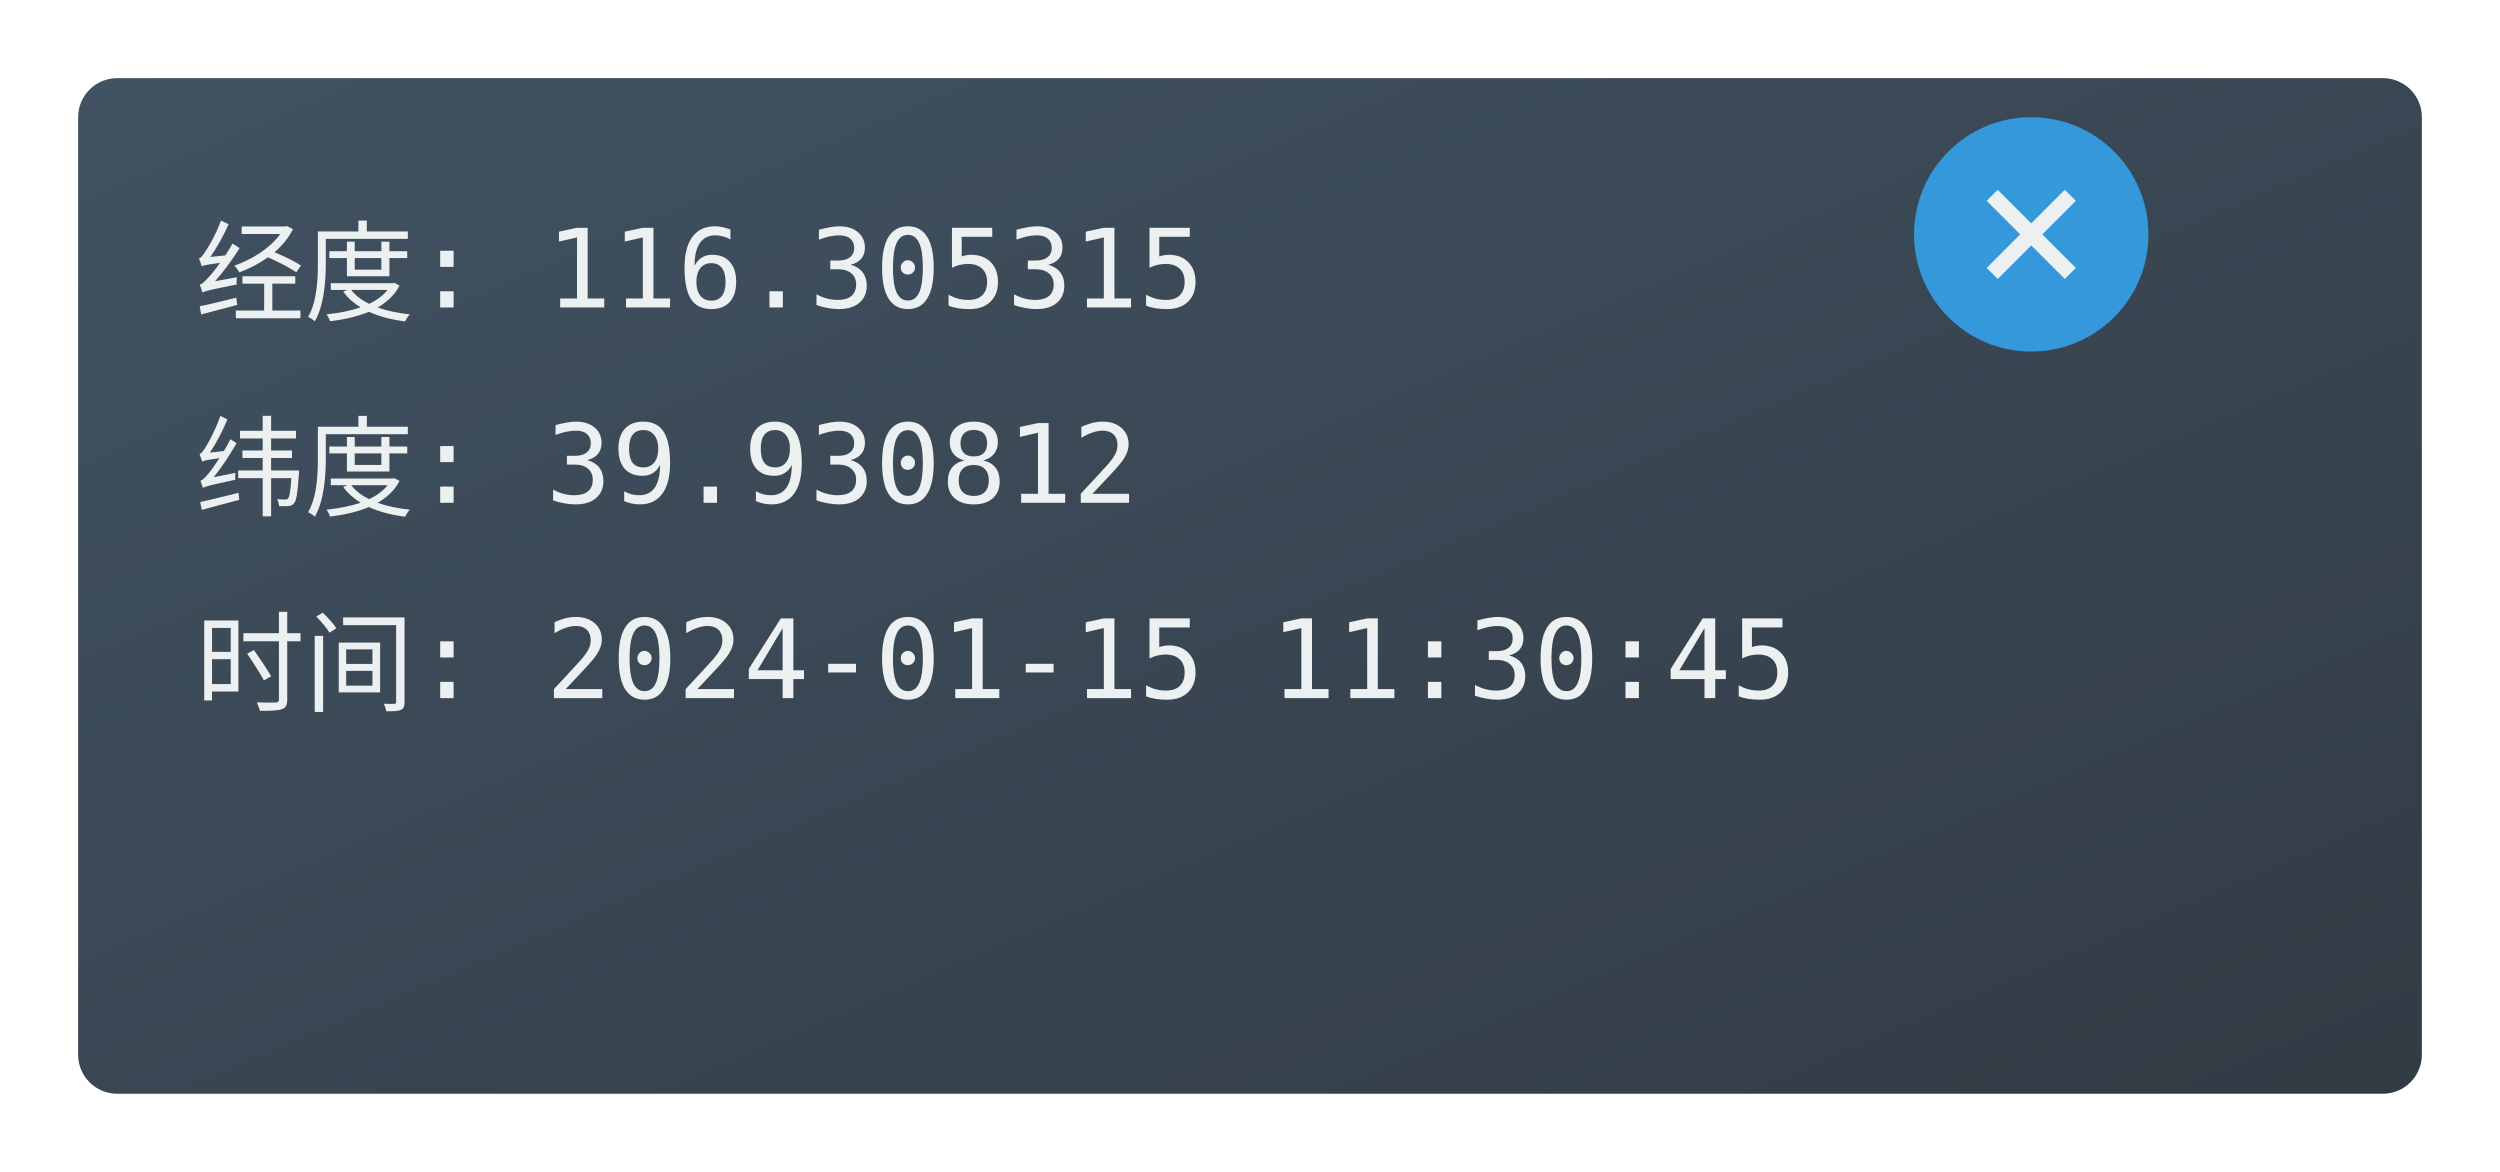
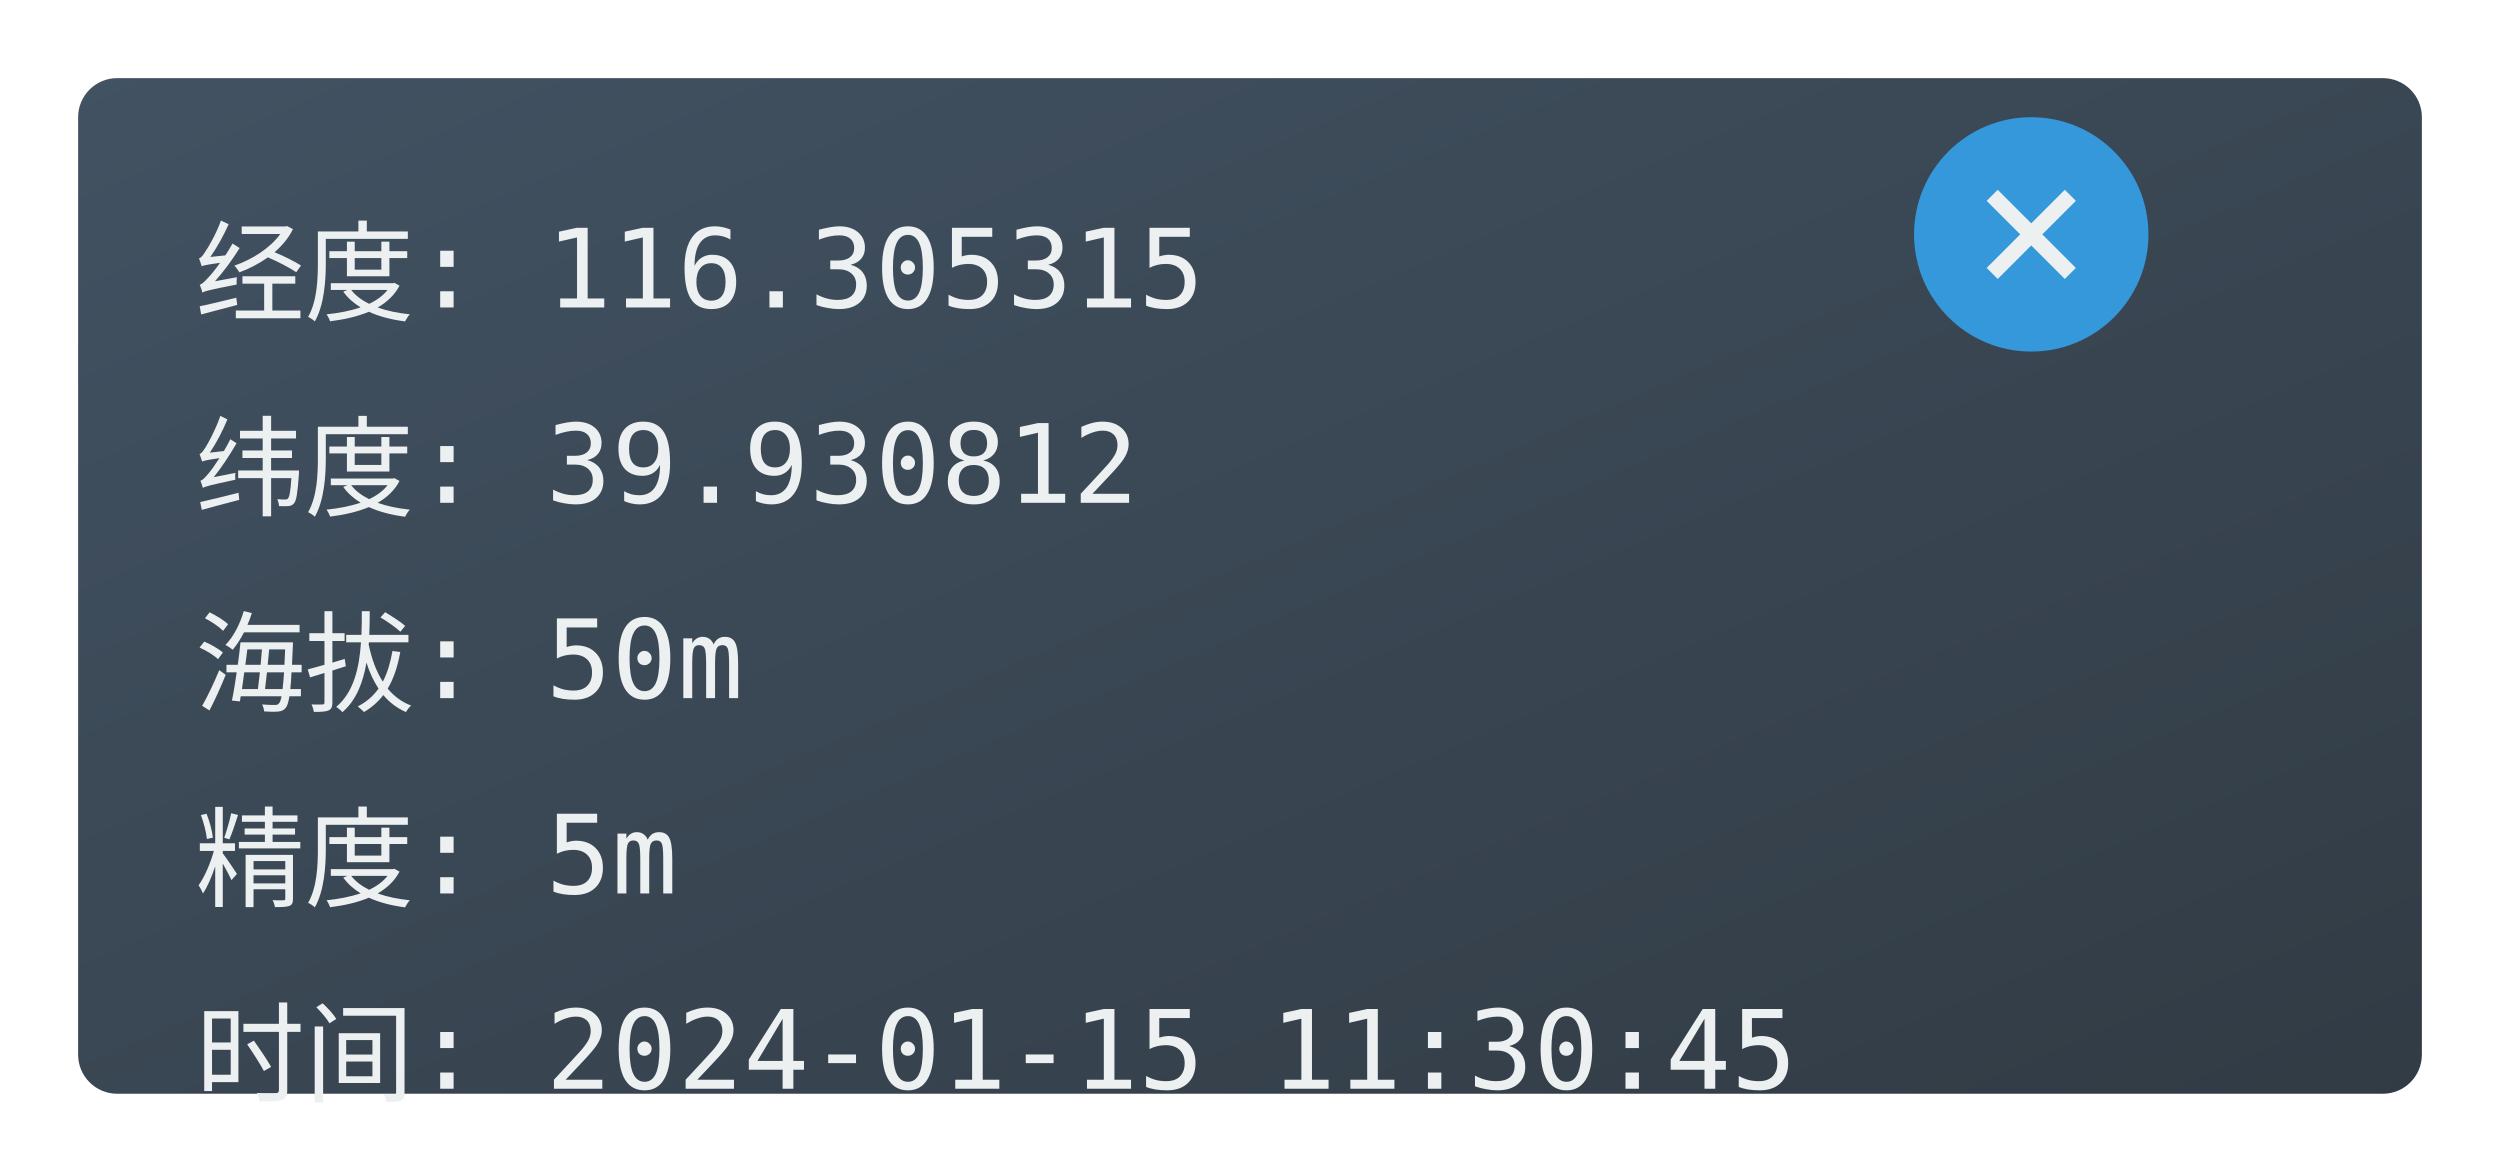
<svg xmlns="http://www.w3.org/2000/svg" width="320" height="150" viewBox="0 0 320 150">
  <defs>
    <linearGradient id="bg-gradient" x1="0%" y1="0%" x2="100%" y2="100%">
      <stop offset="0%" style="stop-color:#2C3E50;stop-opacity:0.9" />
      <stop offset="100%" style="stop-color:#1A252F;stop-opacity:0.9" />
    </linearGradient>
  </defs>
  <rect x="10" y="10" width="300" height="130" rx="5" ry="5" fill="url(#bg-gradient)" />
  <text x="25" y="40" font-family="Consolas, monospace" font-size="14" fill="#ECF0F1">
    <tspan id="line1" x="25" dy="0">经度: 116.305315</tspan>
    <tspan id="line2" x="25" dy="25">纬度: 39.930812</tspan>
-     <tspan id="line3" x="25" dy="25">时间: 2024-01-15 11:30:45</tspan>
+     <tspan id="line3" x="25" dy="25">海拔: 50m</tspan>
+     <tspan id="line4" x="25" dy="25">精度: 5m</tspan>
+     <tspan id="line5" x="25" dy="25">时间: 2024-01-15 11:30:45</tspan>
  </text>
  <g transform="translate(260, 30)">
    <circle cx="0" cy="0" r="15" fill="#3498DB" />
    <path d="M-5,-5 L5,5 M-5,5 L5,-5" stroke="#ECF0F1" stroke-width="2" />
  </g>
</svg>
